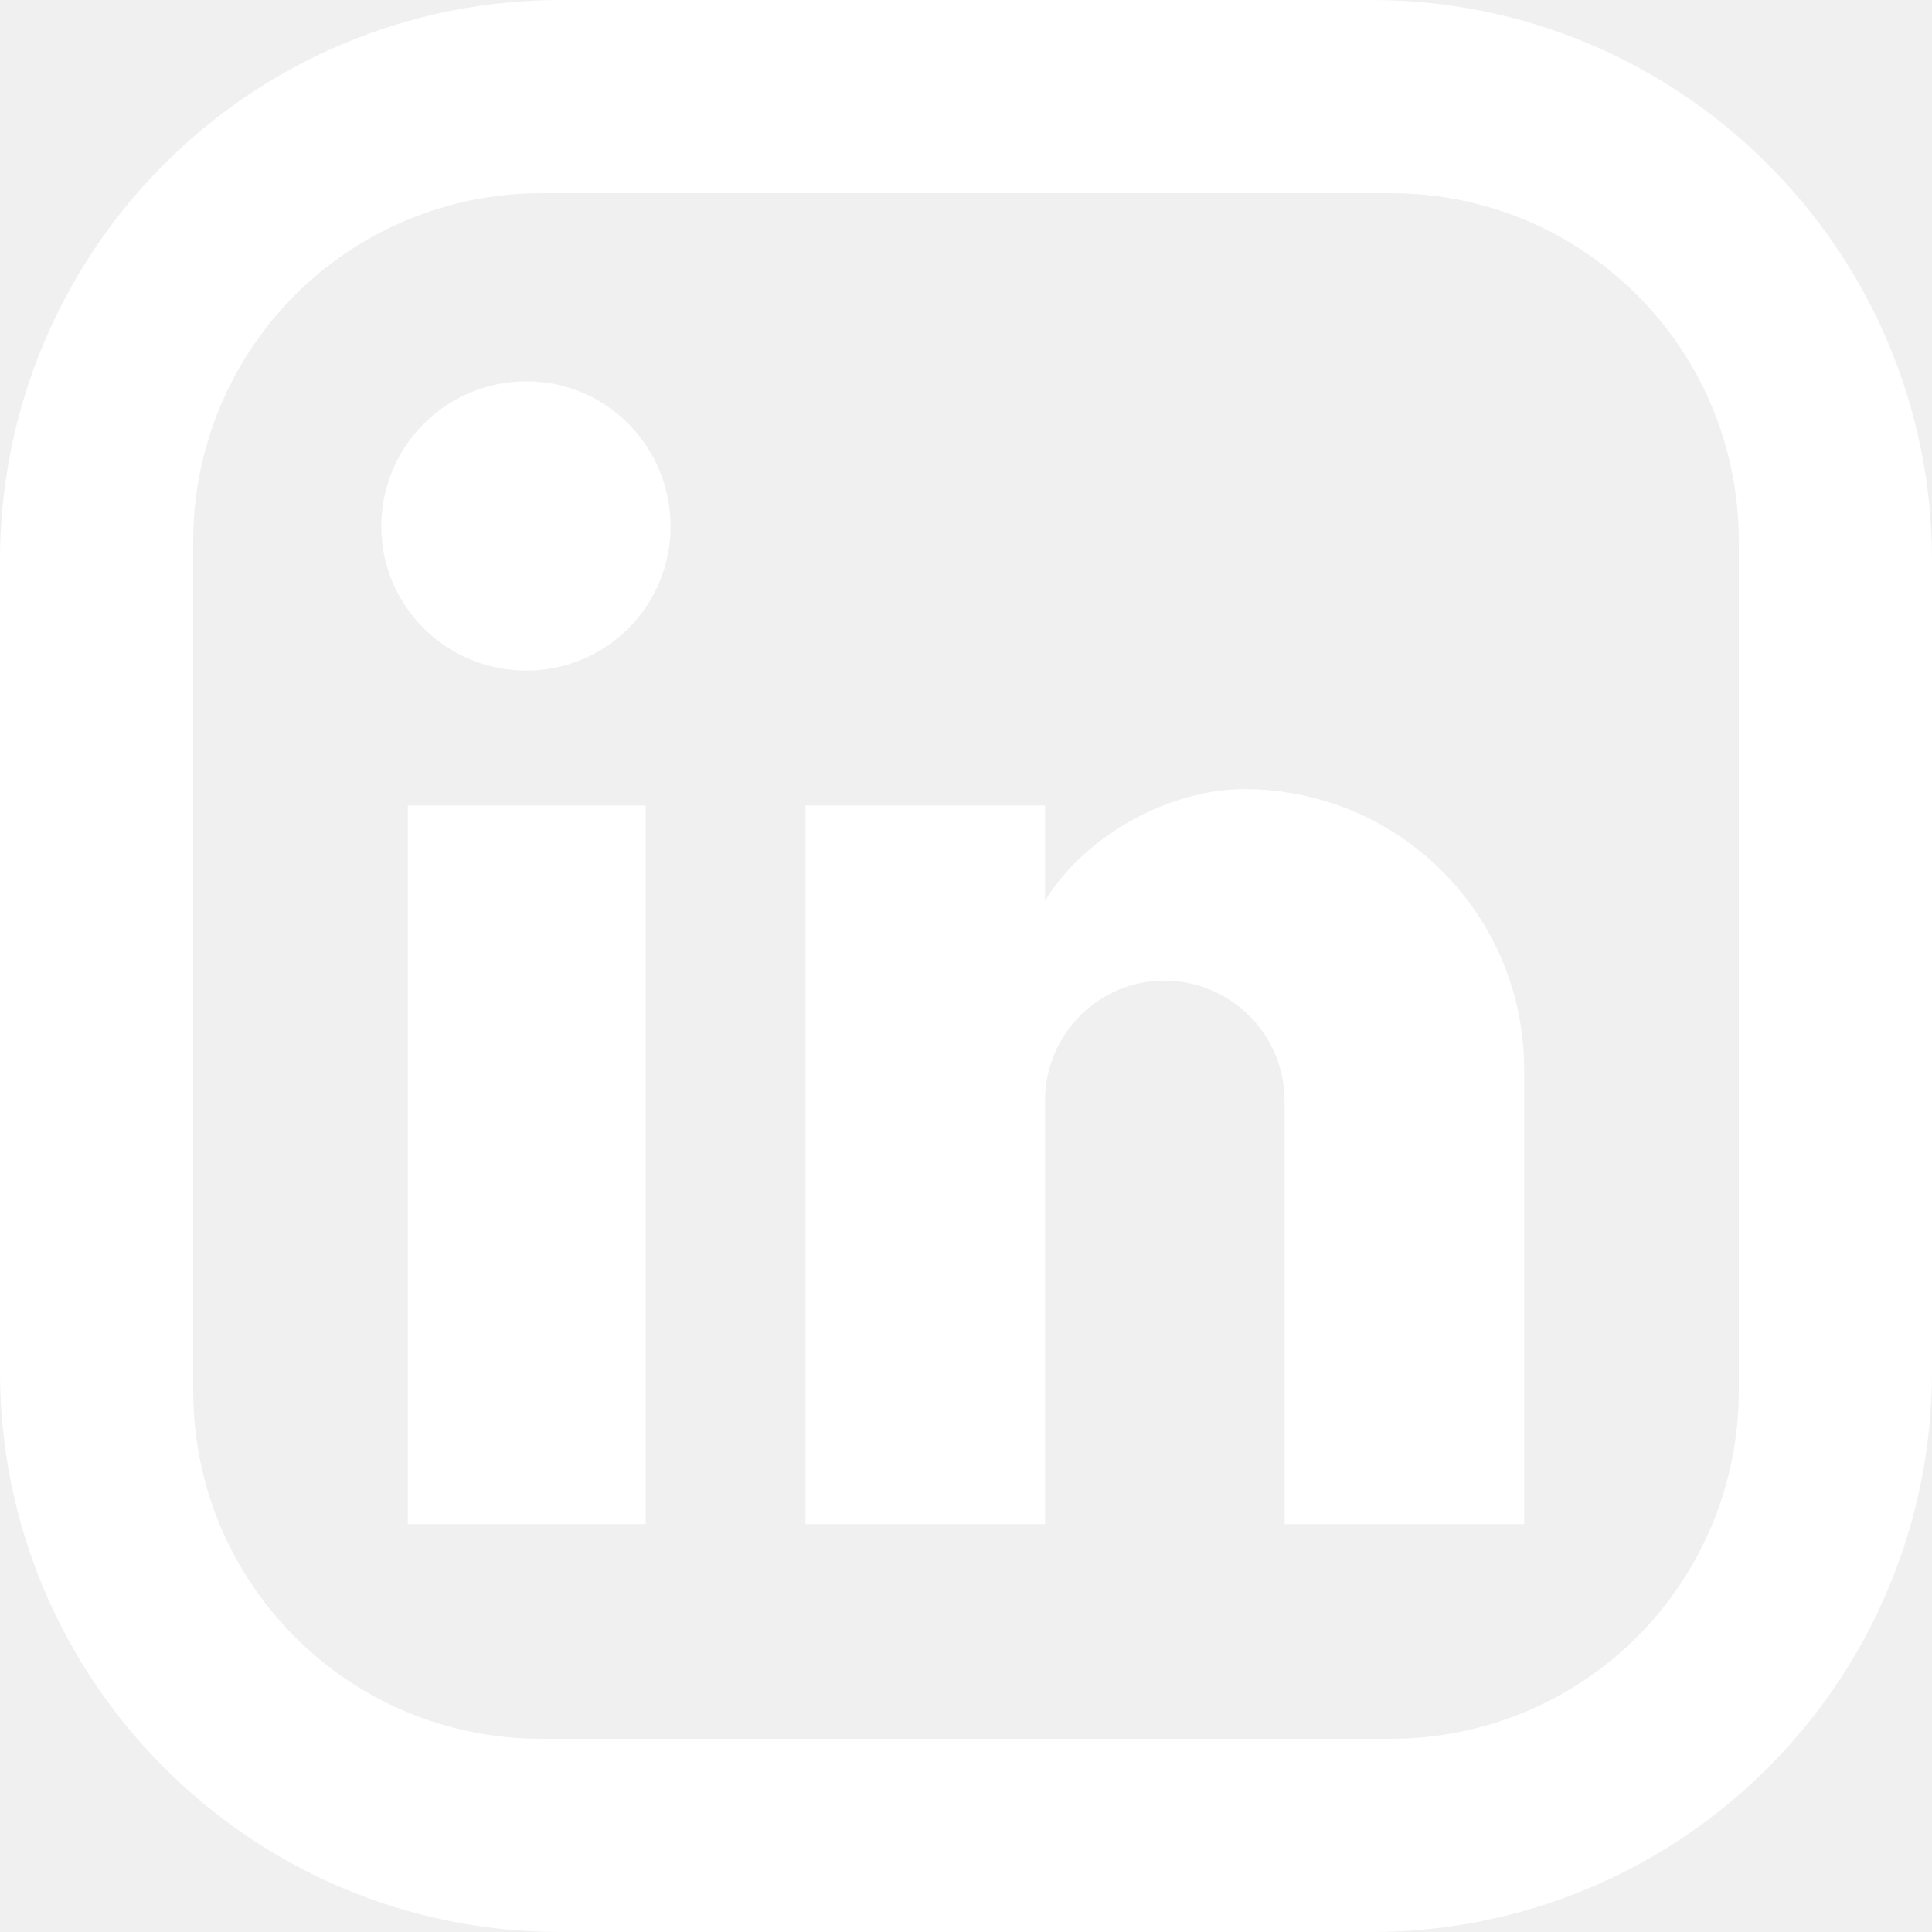
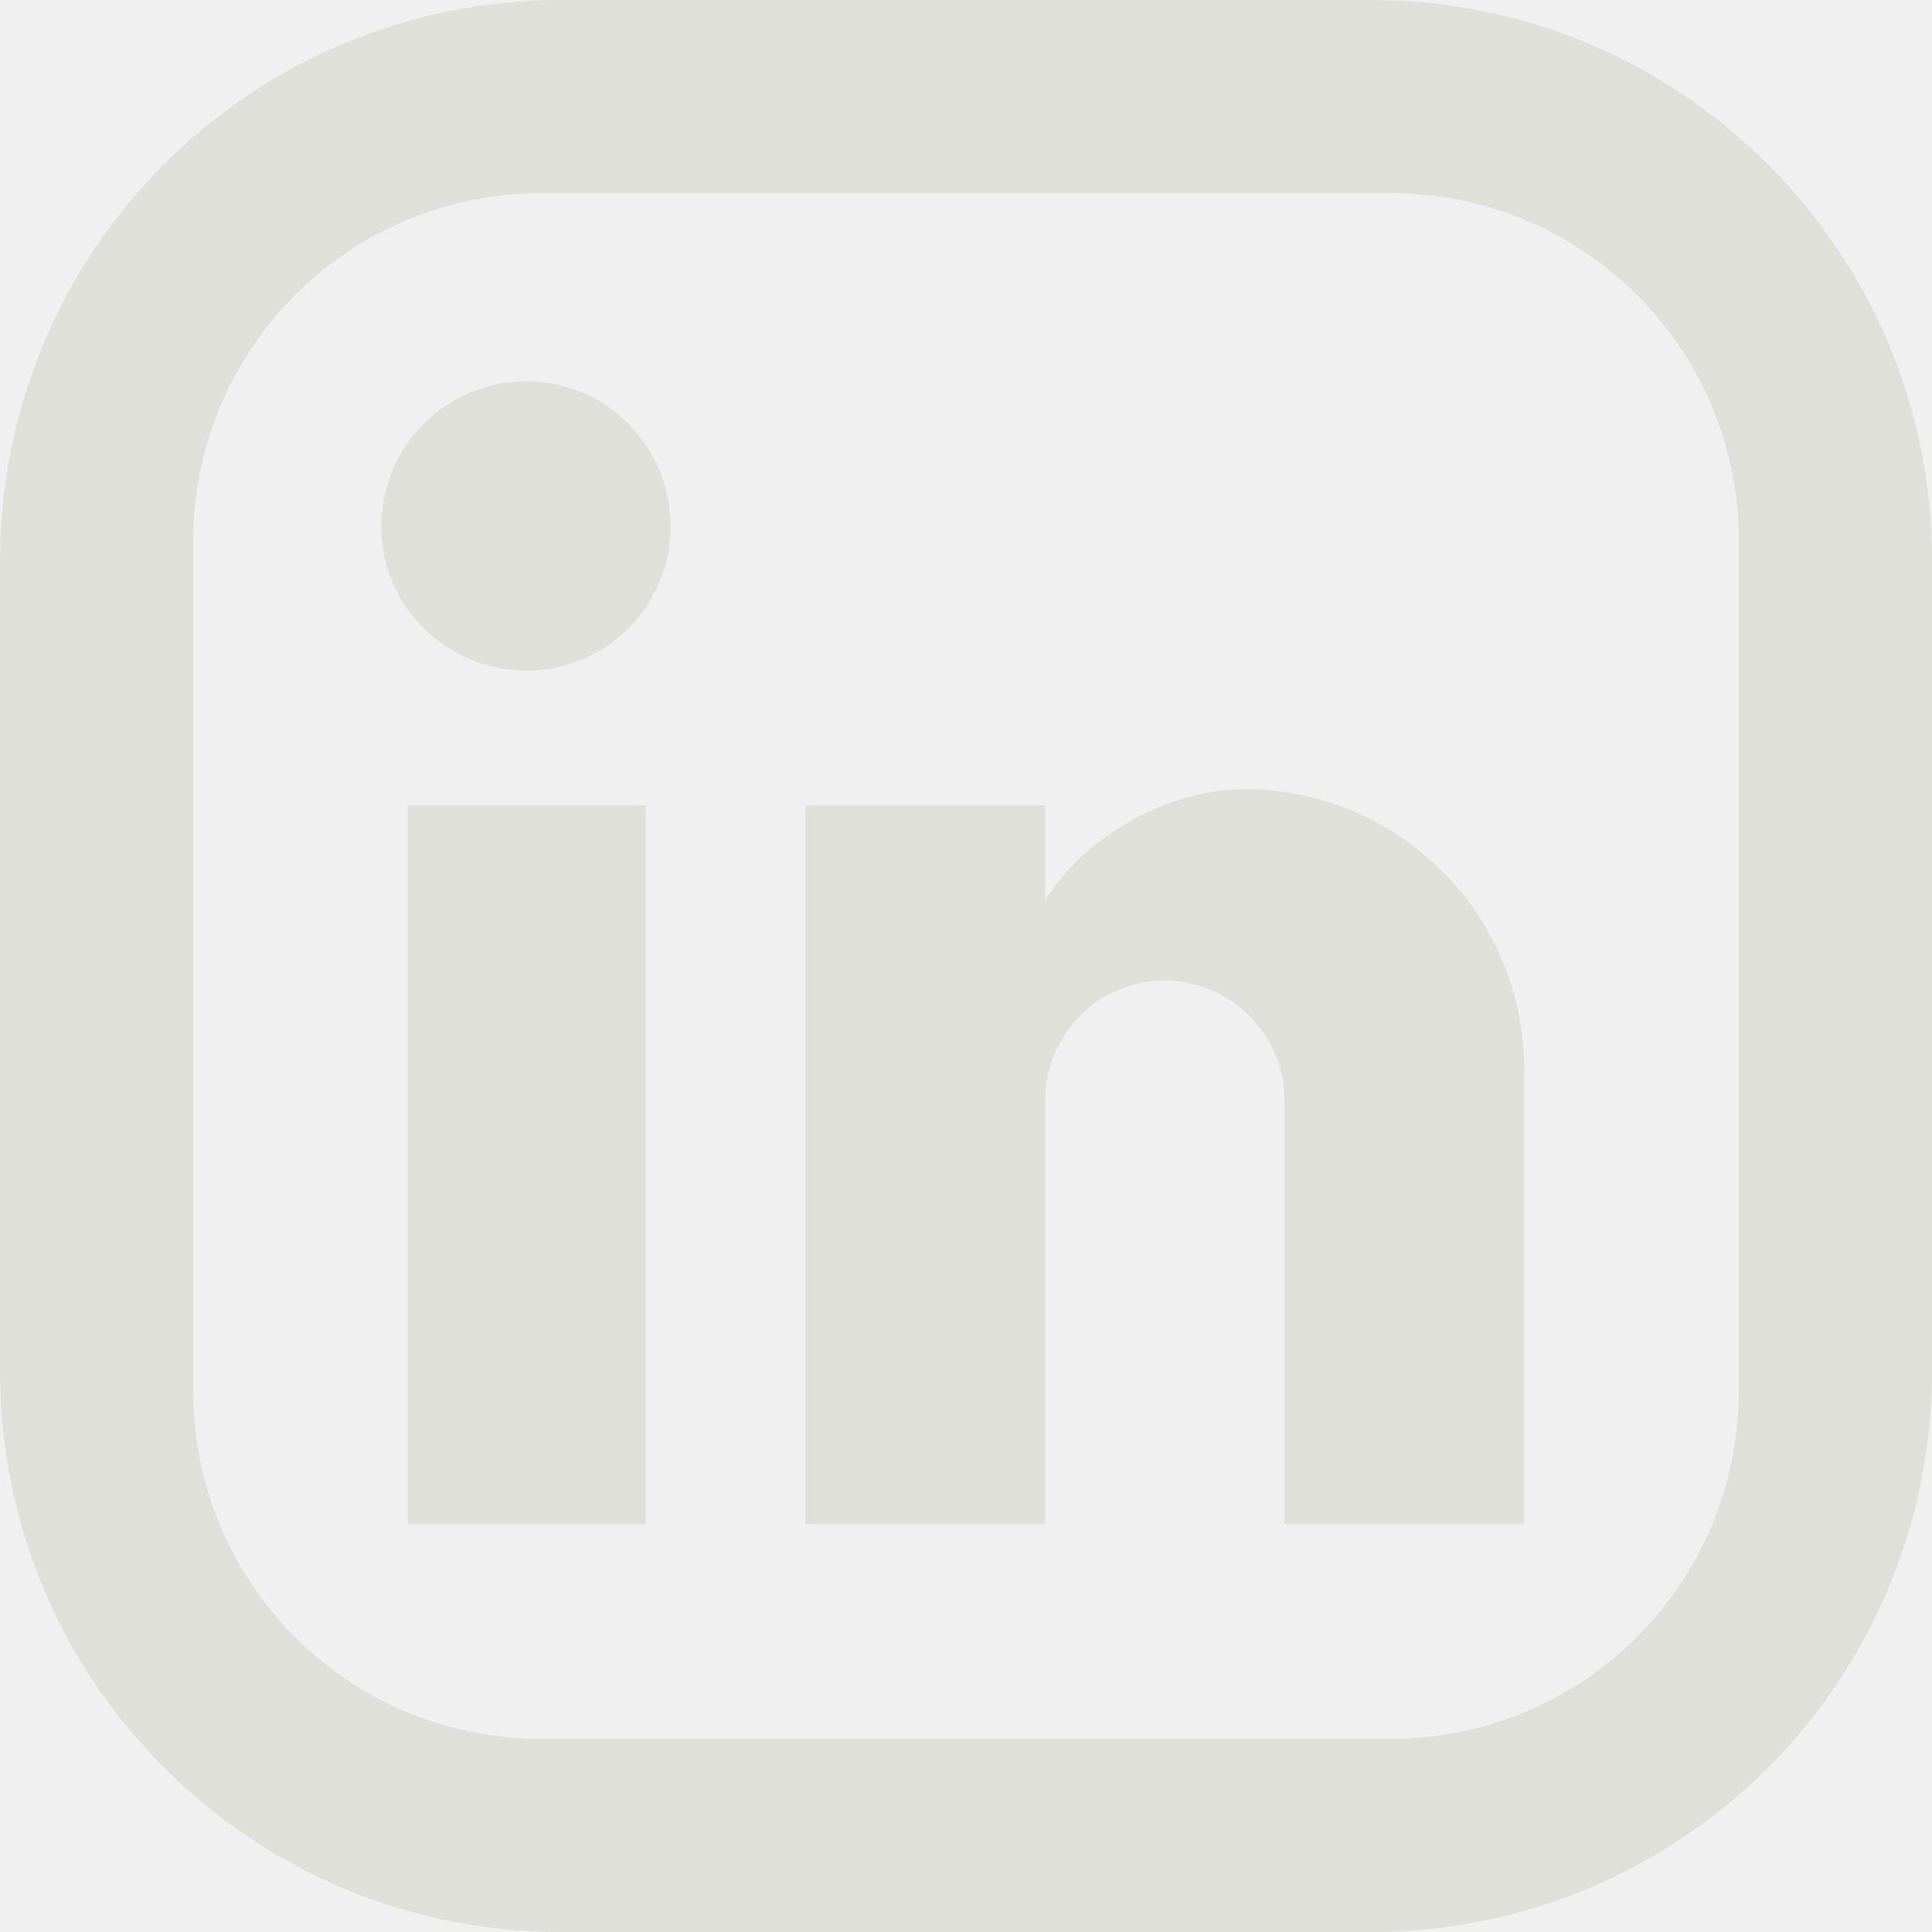
<svg xmlns="http://www.w3.org/2000/svg" width="20" height="20" viewBox="0 0 20 20" fill="none">
-   <path d="M5.8 0H14.2C17.4 0 20 2.6 20 5.8V14.2C20 15.738 19.389 17.213 18.301 18.301C17.213 19.389 15.738 20 14.2 20H5.8C2.6 20 0 17.4 0 14.2V5.8C0 4.262 0.611 2.786 1.699 1.699C2.786 0.611 4.262 0 5.8 0ZM5.6 2C4.645 2 3.73 2.379 3.054 3.054C2.379 3.73 2 4.645 2 5.6V14.4C2 16.39 3.61 18 5.6 18H14.4C15.355 18 16.27 17.621 16.946 16.946C17.621 16.27 18 15.355 18 14.4V5.6C18 3.61 16.39 2 14.4 2H5.6Z" fill="white" />
-   <path d="M15.778 15.778V11.067C15.778 10.298 15.473 9.561 14.929 9.018C14.386 8.474 13.649 8.169 12.88 8.169C12.124 8.169 11.244 8.631 10.818 9.324V8.338H8.338V15.778H10.818V11.396C10.818 10.711 11.369 10.151 12.053 10.151C12.383 10.151 12.7 10.282 12.933 10.516C13.167 10.749 13.298 11.066 13.298 11.396V15.778H15.778Z" fill="white" />
-   <path d="M6.684 15.778V8.338H4.222V15.778H6.684Z" fill="white" />
-   <path d="M5.449 6.942C5.845 6.942 6.225 6.785 6.505 6.505C6.785 6.225 6.942 5.845 6.942 5.449C6.942 4.622 6.276 3.947 5.449 3.947C5.05 3.947 4.668 4.105 4.387 4.387C4.105 4.668 3.947 5.05 3.947 5.449C3.947 6.276 4.622 6.942 5.449 6.942Z" fill="white" />
+   <path d="M5.8 0H14.2C17.4 0 20 2.6 20 5.8V14.2C20 15.738 19.389 17.213 18.301 18.301C17.213 19.389 15.738 20 14.2 20H5.8C2.6 20 0 17.4 0 14.2V5.8C0 4.262 0.611 2.786 1.699 1.699C2.786 0.611 4.262 0 5.8 0ZM5.6 2C4.645 2 3.73 2.379 3.054 3.054C2.379 3.73 2 4.645 2 5.6V14.4C2 16.39 3.61 18 5.6 18H14.4C15.355 18 16.27 17.621 16.946 16.946C17.621 16.27 18 15.355 18 14.4V5.6C18 3.61 16.39 2 14.4 2H5.6Z" fill="#E0E0DA" />
+   <path d="M15.778 15.778V11.067C15.778 10.298 15.473 9.561 14.929 9.018C14.386 8.474 13.649 8.169 12.88 8.169C12.124 8.169 11.244 8.631 10.818 9.324V8.338H8.338V15.778H10.818V11.396C10.818 10.711 11.369 10.151 12.053 10.151C12.383 10.151 12.7 10.282 12.933 10.516C13.167 10.749 13.298 11.066 13.298 11.396V15.778H15.778Z" fill="#E0E0DA" />
+   <path d="M6.684 15.778V8.338H4.222V15.778H6.684Z" fill="#E0E0DA" />
+   <path d="M5.449 6.942C5.845 6.942 6.225 6.785 6.505 6.505C6.785 6.225 6.942 5.845 6.942 5.449C6.942 4.622 6.276 3.947 5.449 3.947C5.05 3.947 4.668 4.105 4.387 4.387C4.105 4.668 3.947 5.05 3.947 5.449C3.947 6.276 4.622 6.942 5.449 6.942Z" fill="#E0E0DA" />
</svg>
